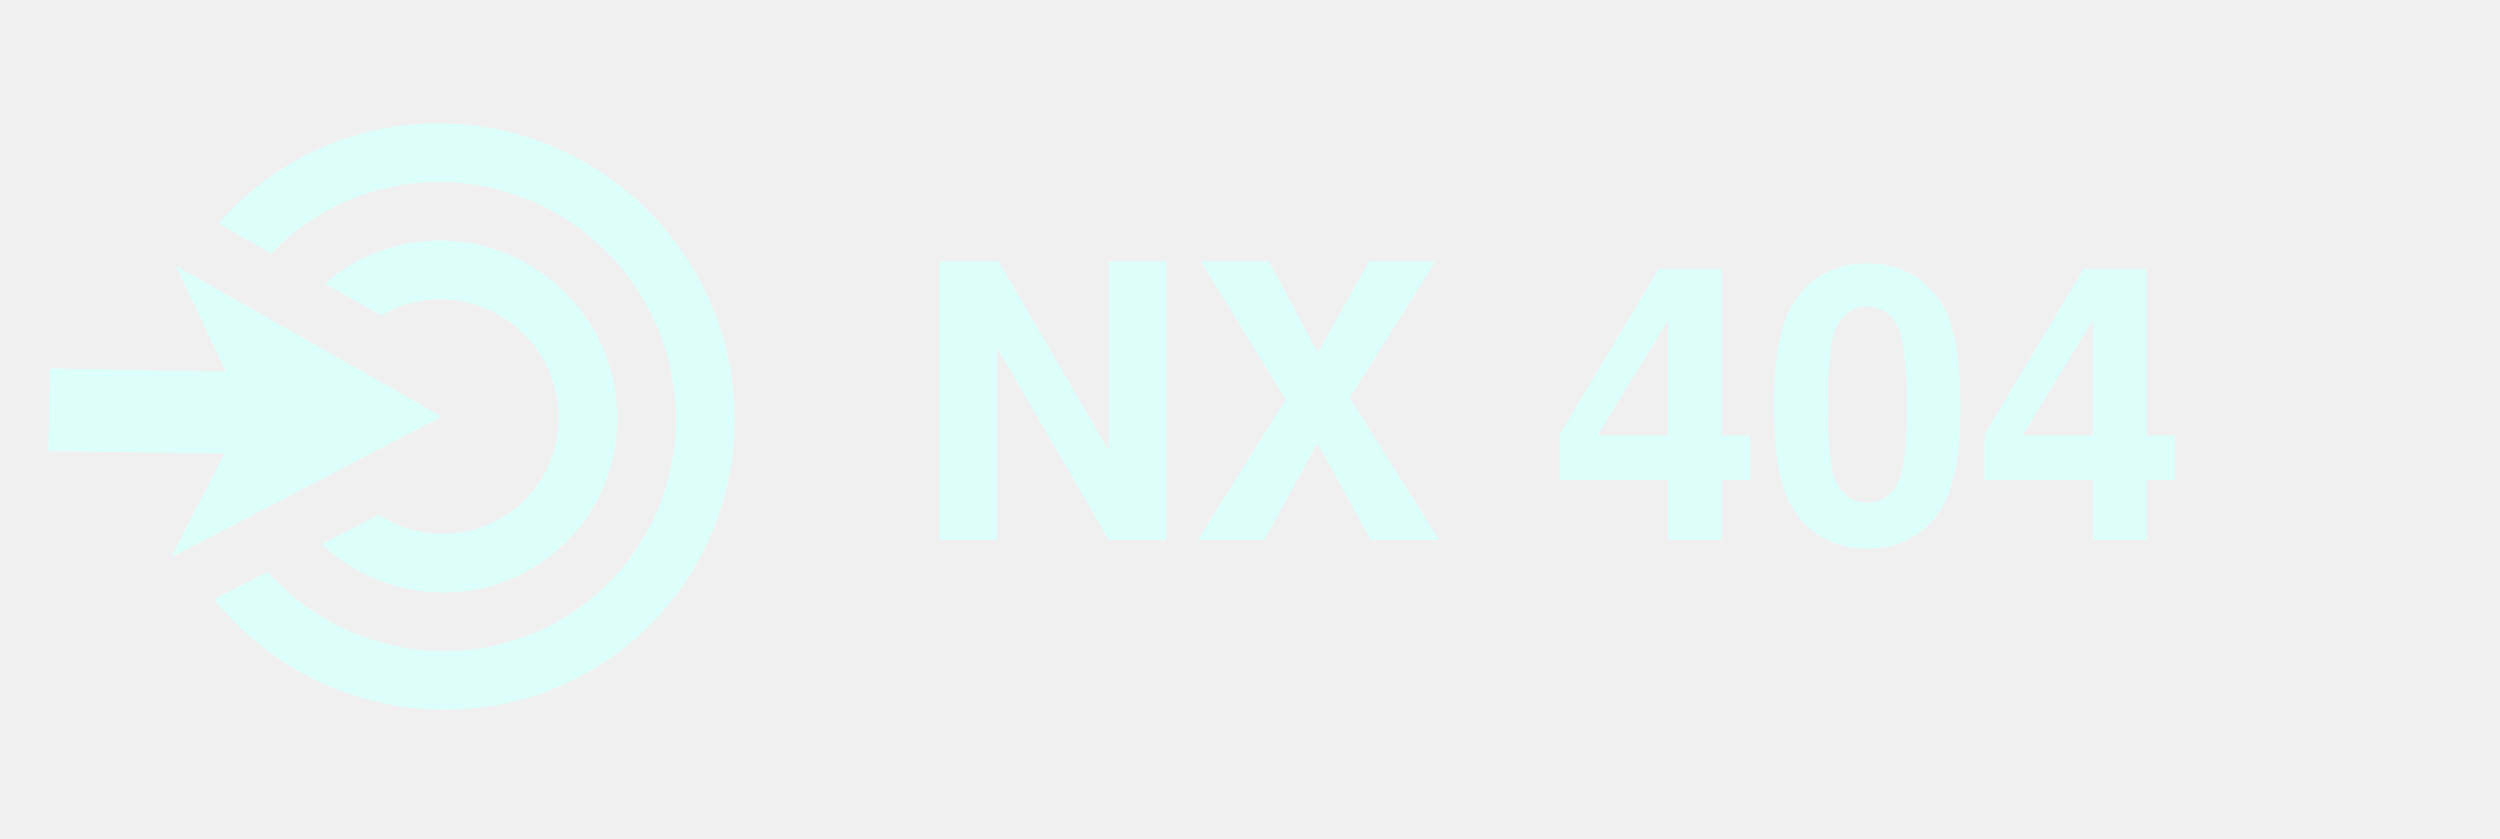
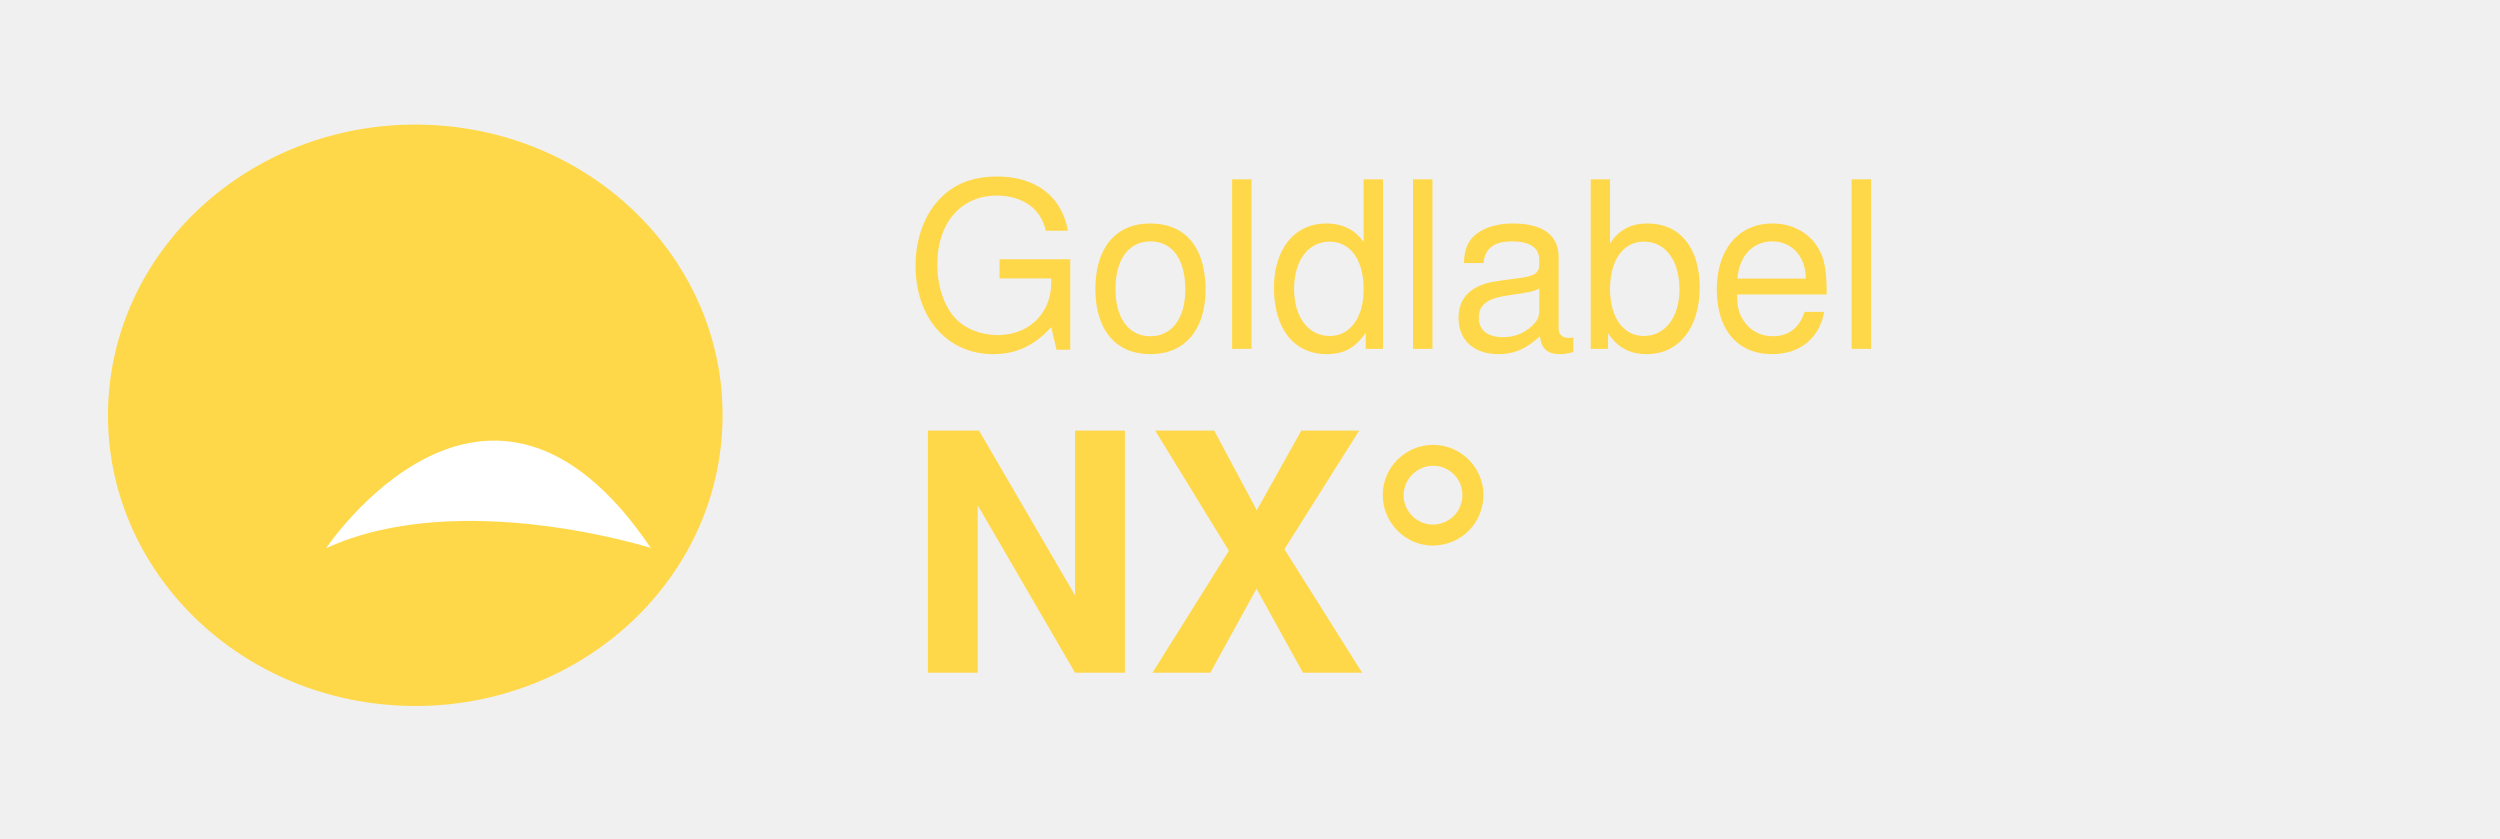
<svg xmlns="http://www.w3.org/2000/svg" width="301px" height="101px" viewBox="0 0 301 101" version="1.1">
-   <g id="Page-1" stroke="none" stroke-width="1" fill="none" fill-rule="evenodd">
-     <g id="NXLogo404" transform="translate(1, 0)" fill="#DCFFFB">
-       <g id="onDark" transform="translate(-1.0298, 0.1519)">
-         <g id="NXIcon" transform="translate(1, 0)">
-           <path d="M51.173,71.253 C40.01,70.721 31.128,61.425 31.128,50 C31.128,38.256 40.571,28.712 52.191,28.712 C63.496,28.712 72.693,37.688 73.22,48.971 L65.848,46.736 C64.408,40.456 58.826,35.808 52.191,35.808 C44.433,35.808 38.149,42.159 38.149,50 C38.149,56.706 42.748,62.347 48.962,63.802 L51.173,71.253 Z M87.298,50 C87.298,51.064 87.262,52.129 87.157,53.193 L80.241,51.1 C80.276,50.745 80.276,50.355 80.276,50 C80.276,34.318 67.708,21.616 52.191,21.616 C36.674,21.616 24.106,34.318 24.106,50 C24.106,65.682 36.674,78.384 52.191,78.384 C52.542,78.384 52.929,78.384 53.28,78.349 L55.351,85.338 C54.298,85.445 53.245,85.48 52.191,85.48 C32.813,85.48 17.085,69.585 17.085,50 C17.085,30.415 32.813,14.52 52.191,14.52 C71.57,14.52 87.298,30.415 87.298,50 Z" id="target" fill-rule="nonzero" transform="translate(52.1913, 50) rotate(-224) translate(-52.1913, -50)" />
-           <polygon id="arrow" transform="translate(26.0865, 49.5458) rotate(-224) translate(-26.0865, -49.5458)" points="29.526 46.015 42.849 41.499 7.624 31.085 18.029 66.34 22.541 53.006 37.529 68.007 44.549 60.98" />
+   <g id="NXLogo" stroke="none" fill="none" fill-rule="evenodd" stroke-width="1">
+     <g>
+       <g id="NXIcon" transform="translate(0.9702, 0.1519)">
+         <g id="ball" transform="translate(12.0298, 14.8481)">
+           <path d="M38.389,0.025 C58.812,0.747 74.746,16.989 73.973,36.306 C73.217,55.622 56.049,70.697 35.626,69.975 C15.203,69.253 -0.731,53.011 0.026,33.694 C0.799,14.378 17.966,-0.695 38.389,0.025 Z" id="Path" fill="#FFD849" />
+           <path d="M25.739,38.182 C40.605,69.992 64.348,44.27 64.348,44.27 C47.363,49.04 25.739,38.182 25.739,38.182 Z" id="Path" fill="#FFFFFF" transform="translate(45.0435, 46.1364) rotate(-189) translate(-45.0435, -46.1364)" />
        </g>
-         <text id="NX-404" font-family="Helvetica-Bold, Helvetica" font-size="46" font-weight="bold">
-           <tspan x="110.03" y="64.848">NX 404</tspan>
+       </g>
+       <g id="NX" transform="translate(1, 0)" fill="#FFD849" fill-rule="nonzero" font-family="Helvetica-Bold, Helvetica" font-size="40" font-weight="bold">
+         <text id="NX°">
+           <tspan x="108" y="81">NX°</tspan>
+         </text>
+       </g>
+       <g id="Goldlabel" transform="translate(1, 0)" fill="#FFD849" fill-rule="nonzero" font-family="Helvetica" font-size="28" font-weight="normal">
+         <text>
+           <tspan x="108" y="42">Goldlabel</tspan>
        </text>
      </g>
    </g>
  </g>
</svg>
